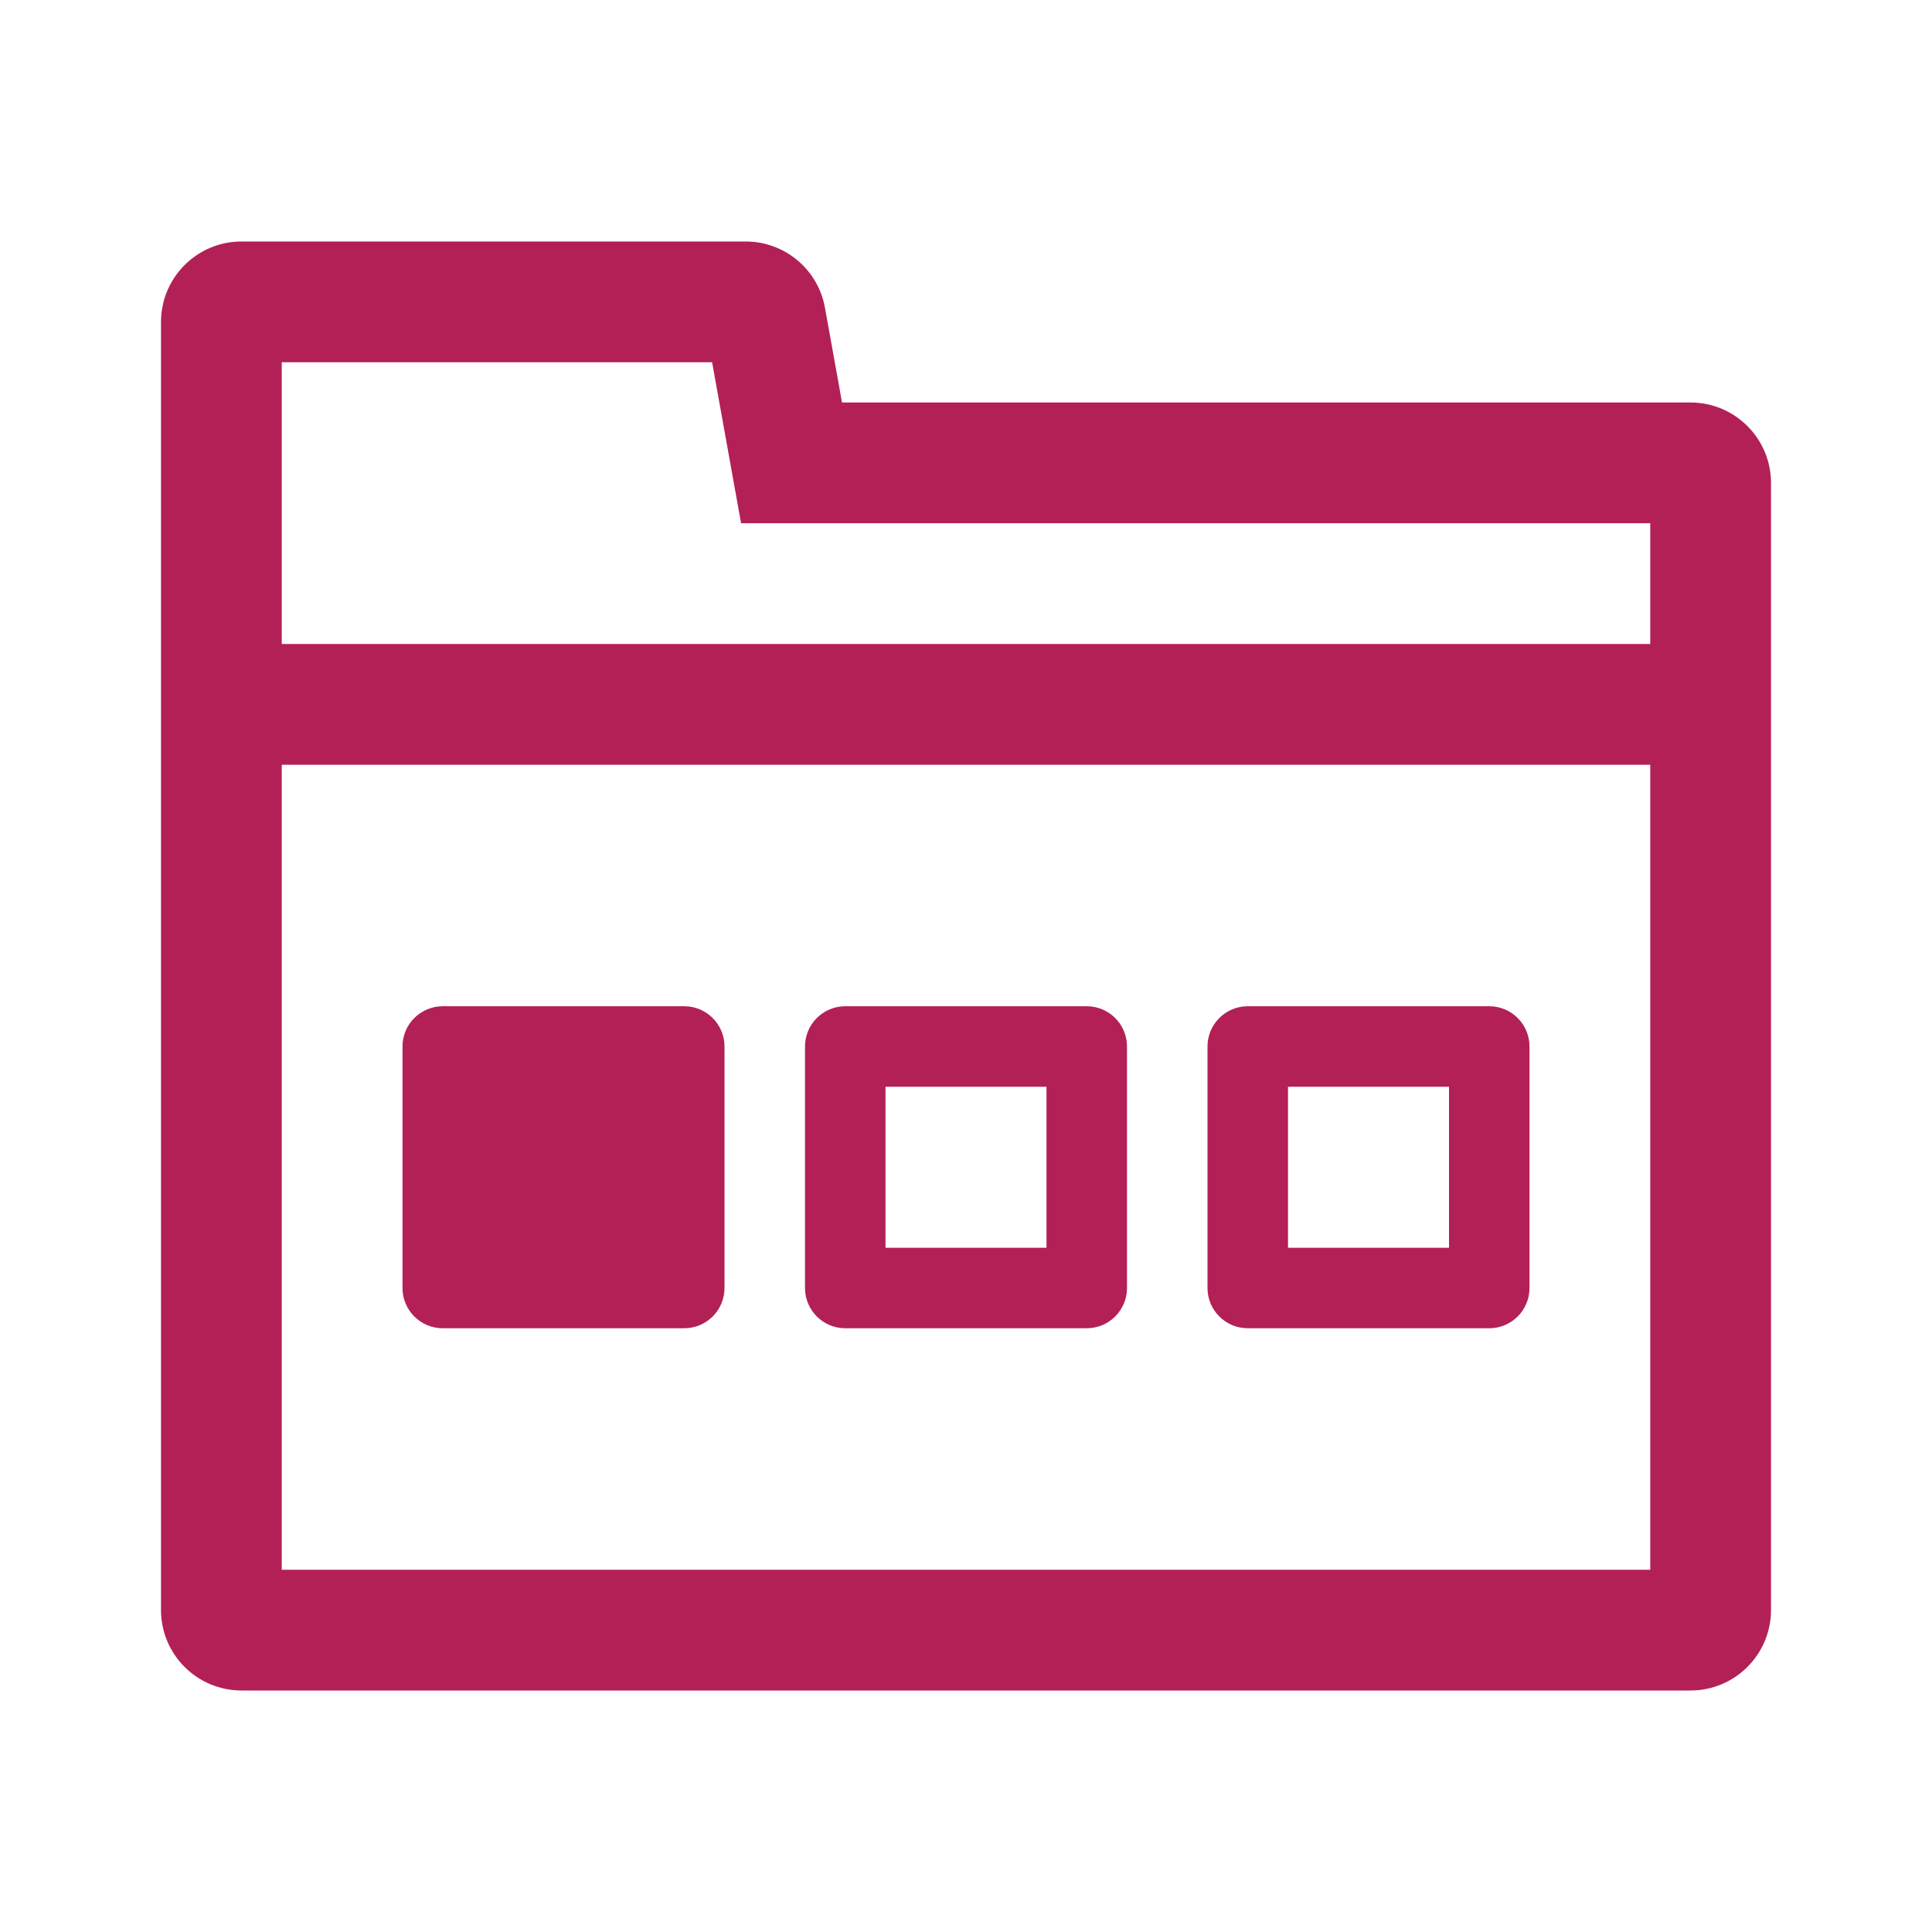
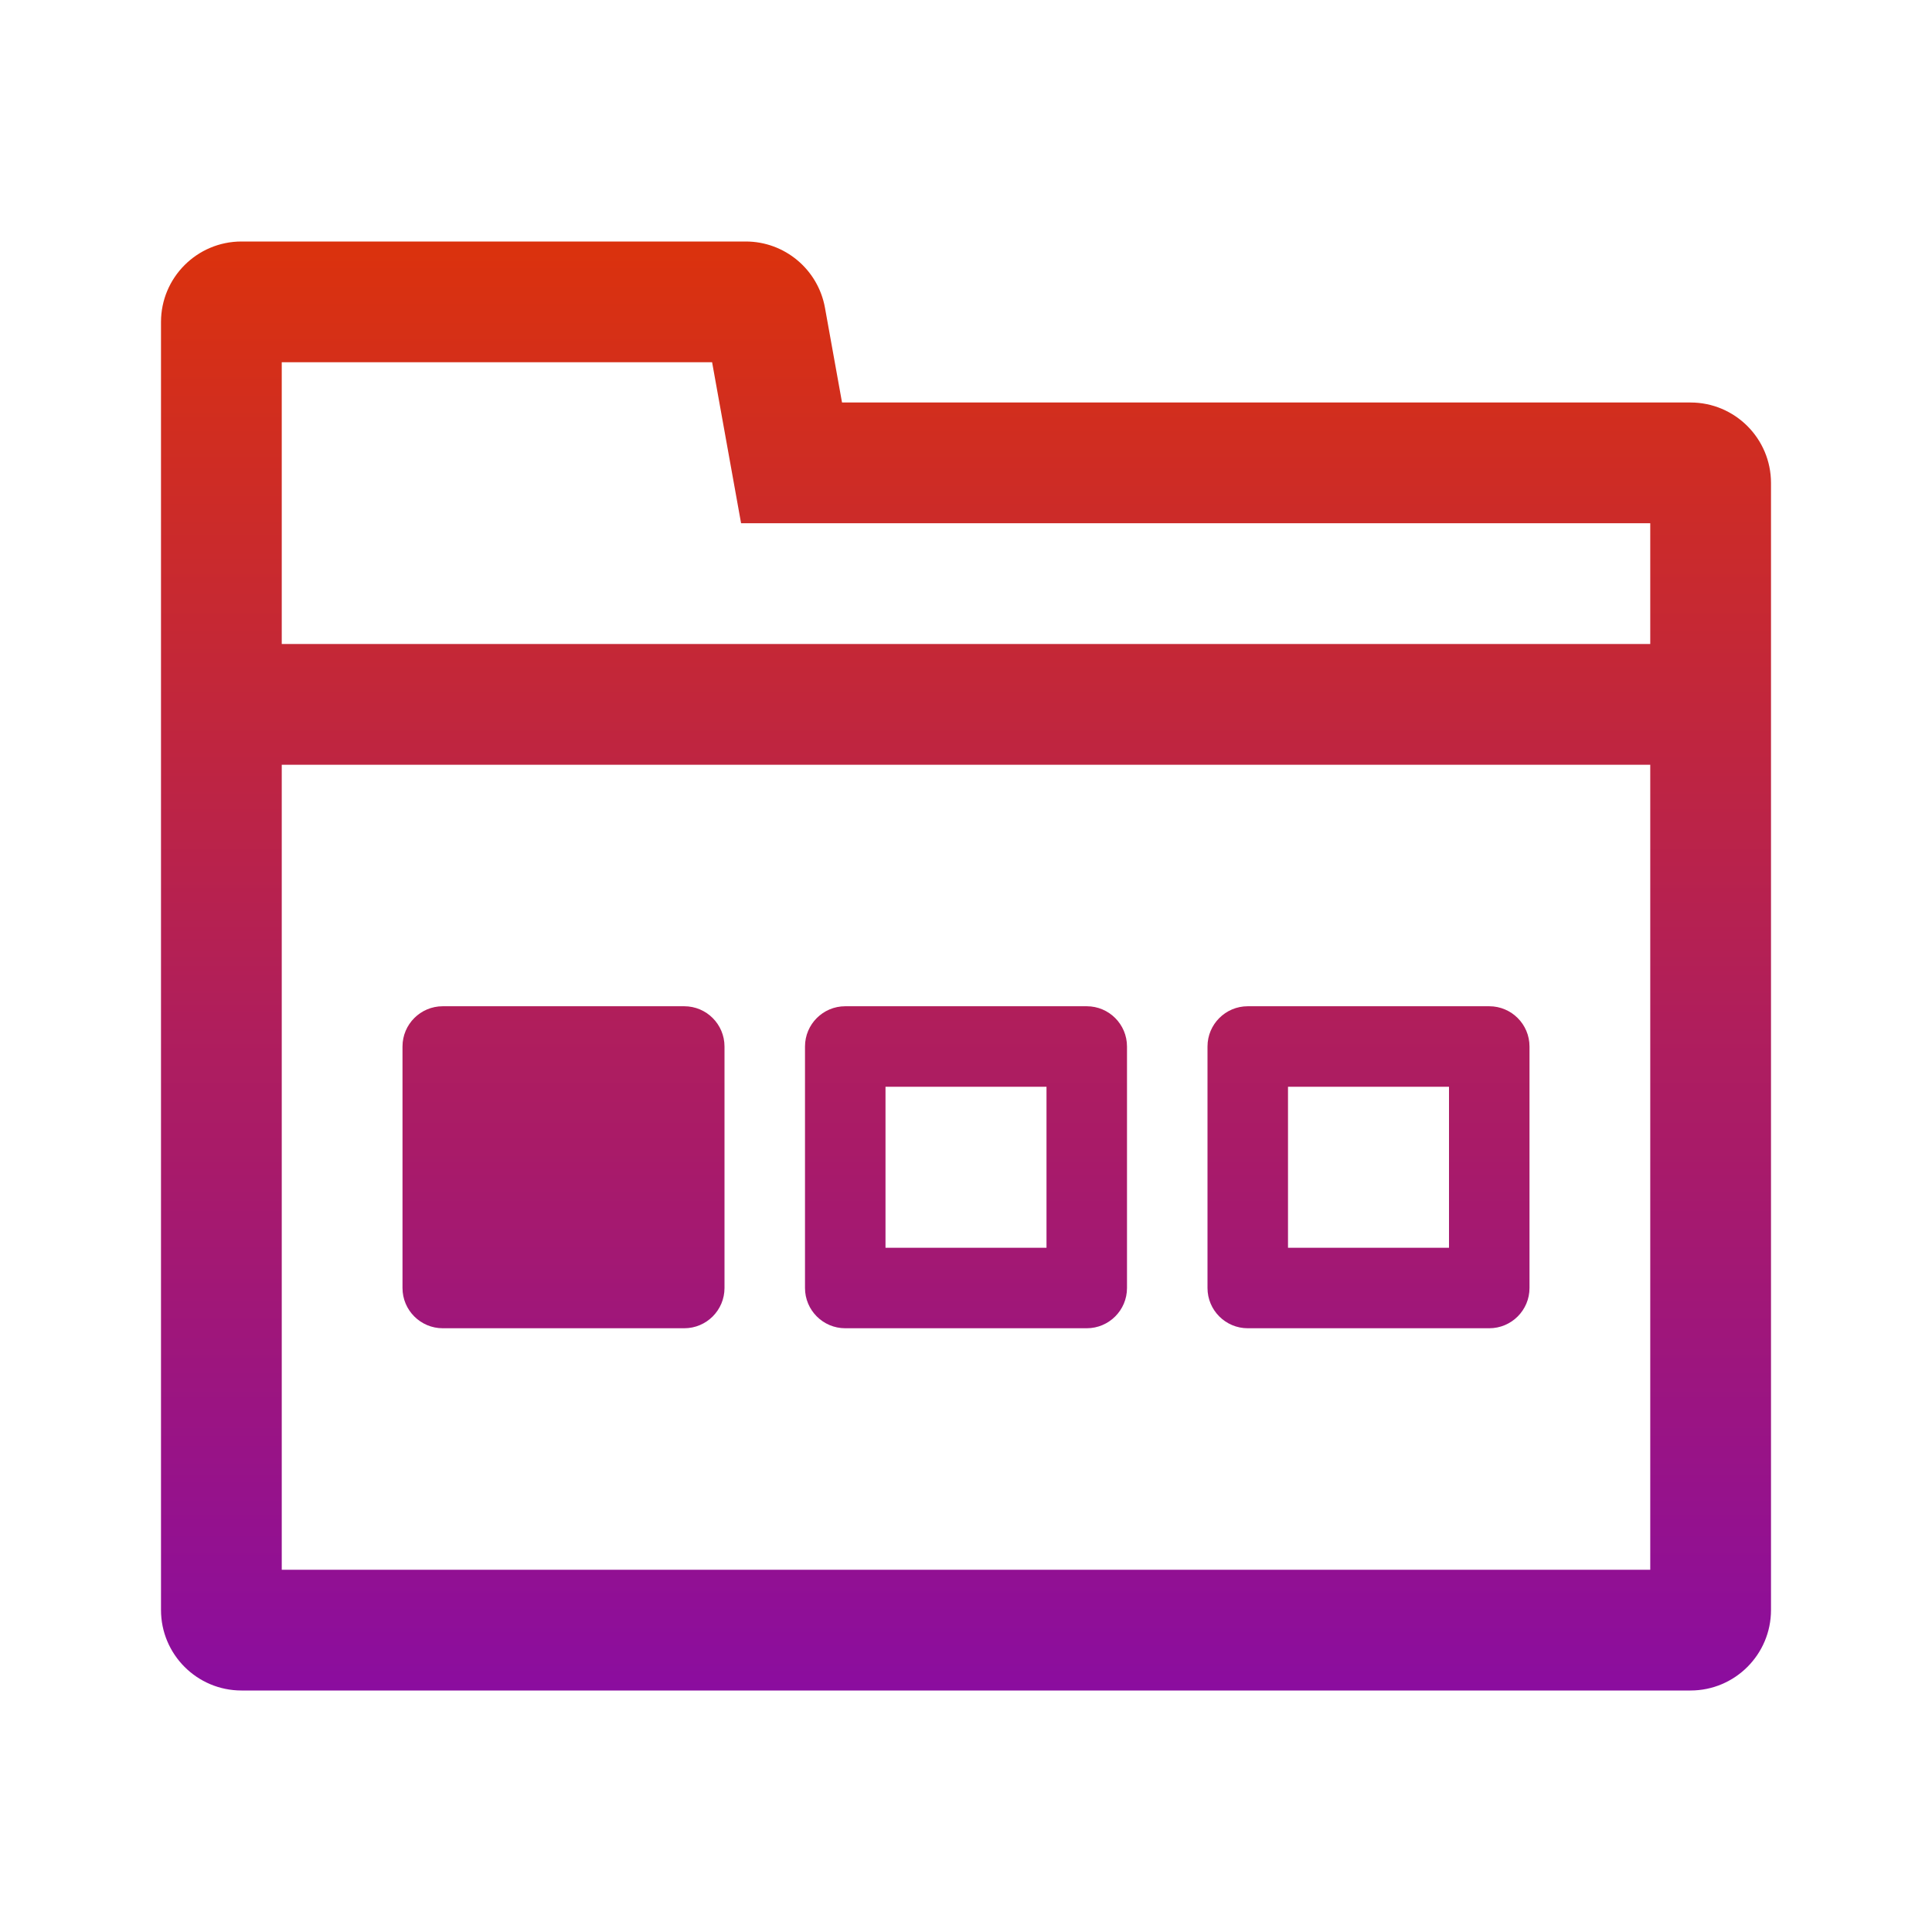
- <svg xmlns="http://www.w3.org/2000/svg" width="24" height="24" fill="none">
-   <path fill="#B32056" fill-rule="evenodd" d="m9.206 6.5-.36-2H3.5V8h17V6.5H9.206ZM3.5 19.5v-10h17v10h-17ZM2 4v16a1 1 0 0 0 1 1h18a1 1 0 0 0 1-1V6a1 1 0 0 0-1-1H10.46l-.212-1.177A1 1 0 0 0 9.264 3H3a1 1 0 0 0-1 1Zm3.5 8.5a.5.5 0 0 0-.5.5v3a.5.5 0 0 0 .5.5h3A.5.5 0 0 0 9 16v-3a.5.5 0 0 0-.5-.5h-3Zm5.5 1v2h2v-2h-2Zm-.5-1a.5.5 0 0 0-.5.5v3a.5.5 0 0 0 .5.5h3a.5.5 0 0 0 .5-.5v-3a.5.5 0 0 0-.5-.5h-3Zm5.5 3v-2h2v2h-2ZM15 13a.5.5 0 0 1 .5-.5h3a.5.5 0 0 1 .5.5v3a.5.5 0 0 1-.5.5h-3a.5.5 0 0 1-.5-.5v-3Z" clip-rule="evenodd" />
+ <svg xmlns="http://www.w3.org/2000/svg" width="24" height="24" viewBox="0 0 24 24" fill="none">
+   <path d="M5.5 12.5C5.224 12.5 5 12.724 5 13V16C5 16.276 5.224 16.5 5.5 16.5H8.5C8.776 16.5 9 16.276 9 16V13C9 12.724 8.776 12.5 8.5 12.5H5.5Z" fill="url(#paint0_linear_19787_18885)" />
+   <path fill-rule="evenodd" clip-rule="evenodd" d="M10.5 12.5C10.224 12.5 10 12.724 10 13V16C10 16.276 10.224 16.5 10.5 16.5H13.5C13.776 16.5 14 16.276 14 16V13C14 12.724 13.776 12.5 13.5 12.5H10.5ZM11 13.5V15.5H13V13.5H11Z" fill="url(#paint1_linear_19787_18885)" />
+   <path fill-rule="evenodd" clip-rule="evenodd" d="M15 13C15 12.724 15.224 12.5 15.5 12.5H18.5C18.776 12.5 19 12.724 19 13V16C19 16.276 18.776 16.5 18.5 16.5H15.5C15.224 16.5 15 16.276 15 16V13ZM16 15.5V13.5H18V15.5H16Z" fill="url(#paint2_linear_19787_18885)" />
+   <path fill-rule="evenodd" clip-rule="evenodd" d="M2 4V20C2 20.552 2.448 21 3 21H21C21.552 21 22 20.552 22 20V6C22 5.448 21.552 5 21 5H10.46L10.248 3.823C10.162 3.347 9.748 3 9.264 3H3C2.448 3 2 3.448 2 4ZM9.206 6.5L8.846 4.5H3.5V8H20.5V6.5H9.206ZM3.5 19.5V9.5H20.5V19.5H3.5Z" fill="url(#paint3_linear_19787_18885)" />
+   <defs>
+     <linearGradient id="paint0_linear_19787_18885" x1="12" y1="3" x2="12" y2="21" gradientUnits="userSpaceOnUse">
+       <stop stop-color="#DB320D" />
+       <stop offset="1" stop-color="#8B0D9F" />
+     </linearGradient>
+     <linearGradient id="paint1_linear_19787_18885" x1="12" y1="3" x2="12" y2="21" gradientUnits="userSpaceOnUse">
+       <stop stop-color="#DB320D" />
+       <stop offset="1" stop-color="#8B0D9F" />
+     </linearGradient>
+     <linearGradient id="paint2_linear_19787_18885" x1="12" y1="3" x2="12" y2="21" gradientUnits="userSpaceOnUse">
+       <stop stop-color="#DB320D" />
+       <stop offset="1" stop-color="#8B0D9F" />
+     </linearGradient>
+     <linearGradient id="paint3_linear_19787_18885" x1="12" y1="3" x2="12" y2="21" gradientUnits="userSpaceOnUse">
+       <stop stop-color="#DB320D" />
+       <stop offset="1" stop-color="#8B0D9F" />
+     </linearGradient>
+   </defs>
</svg>
